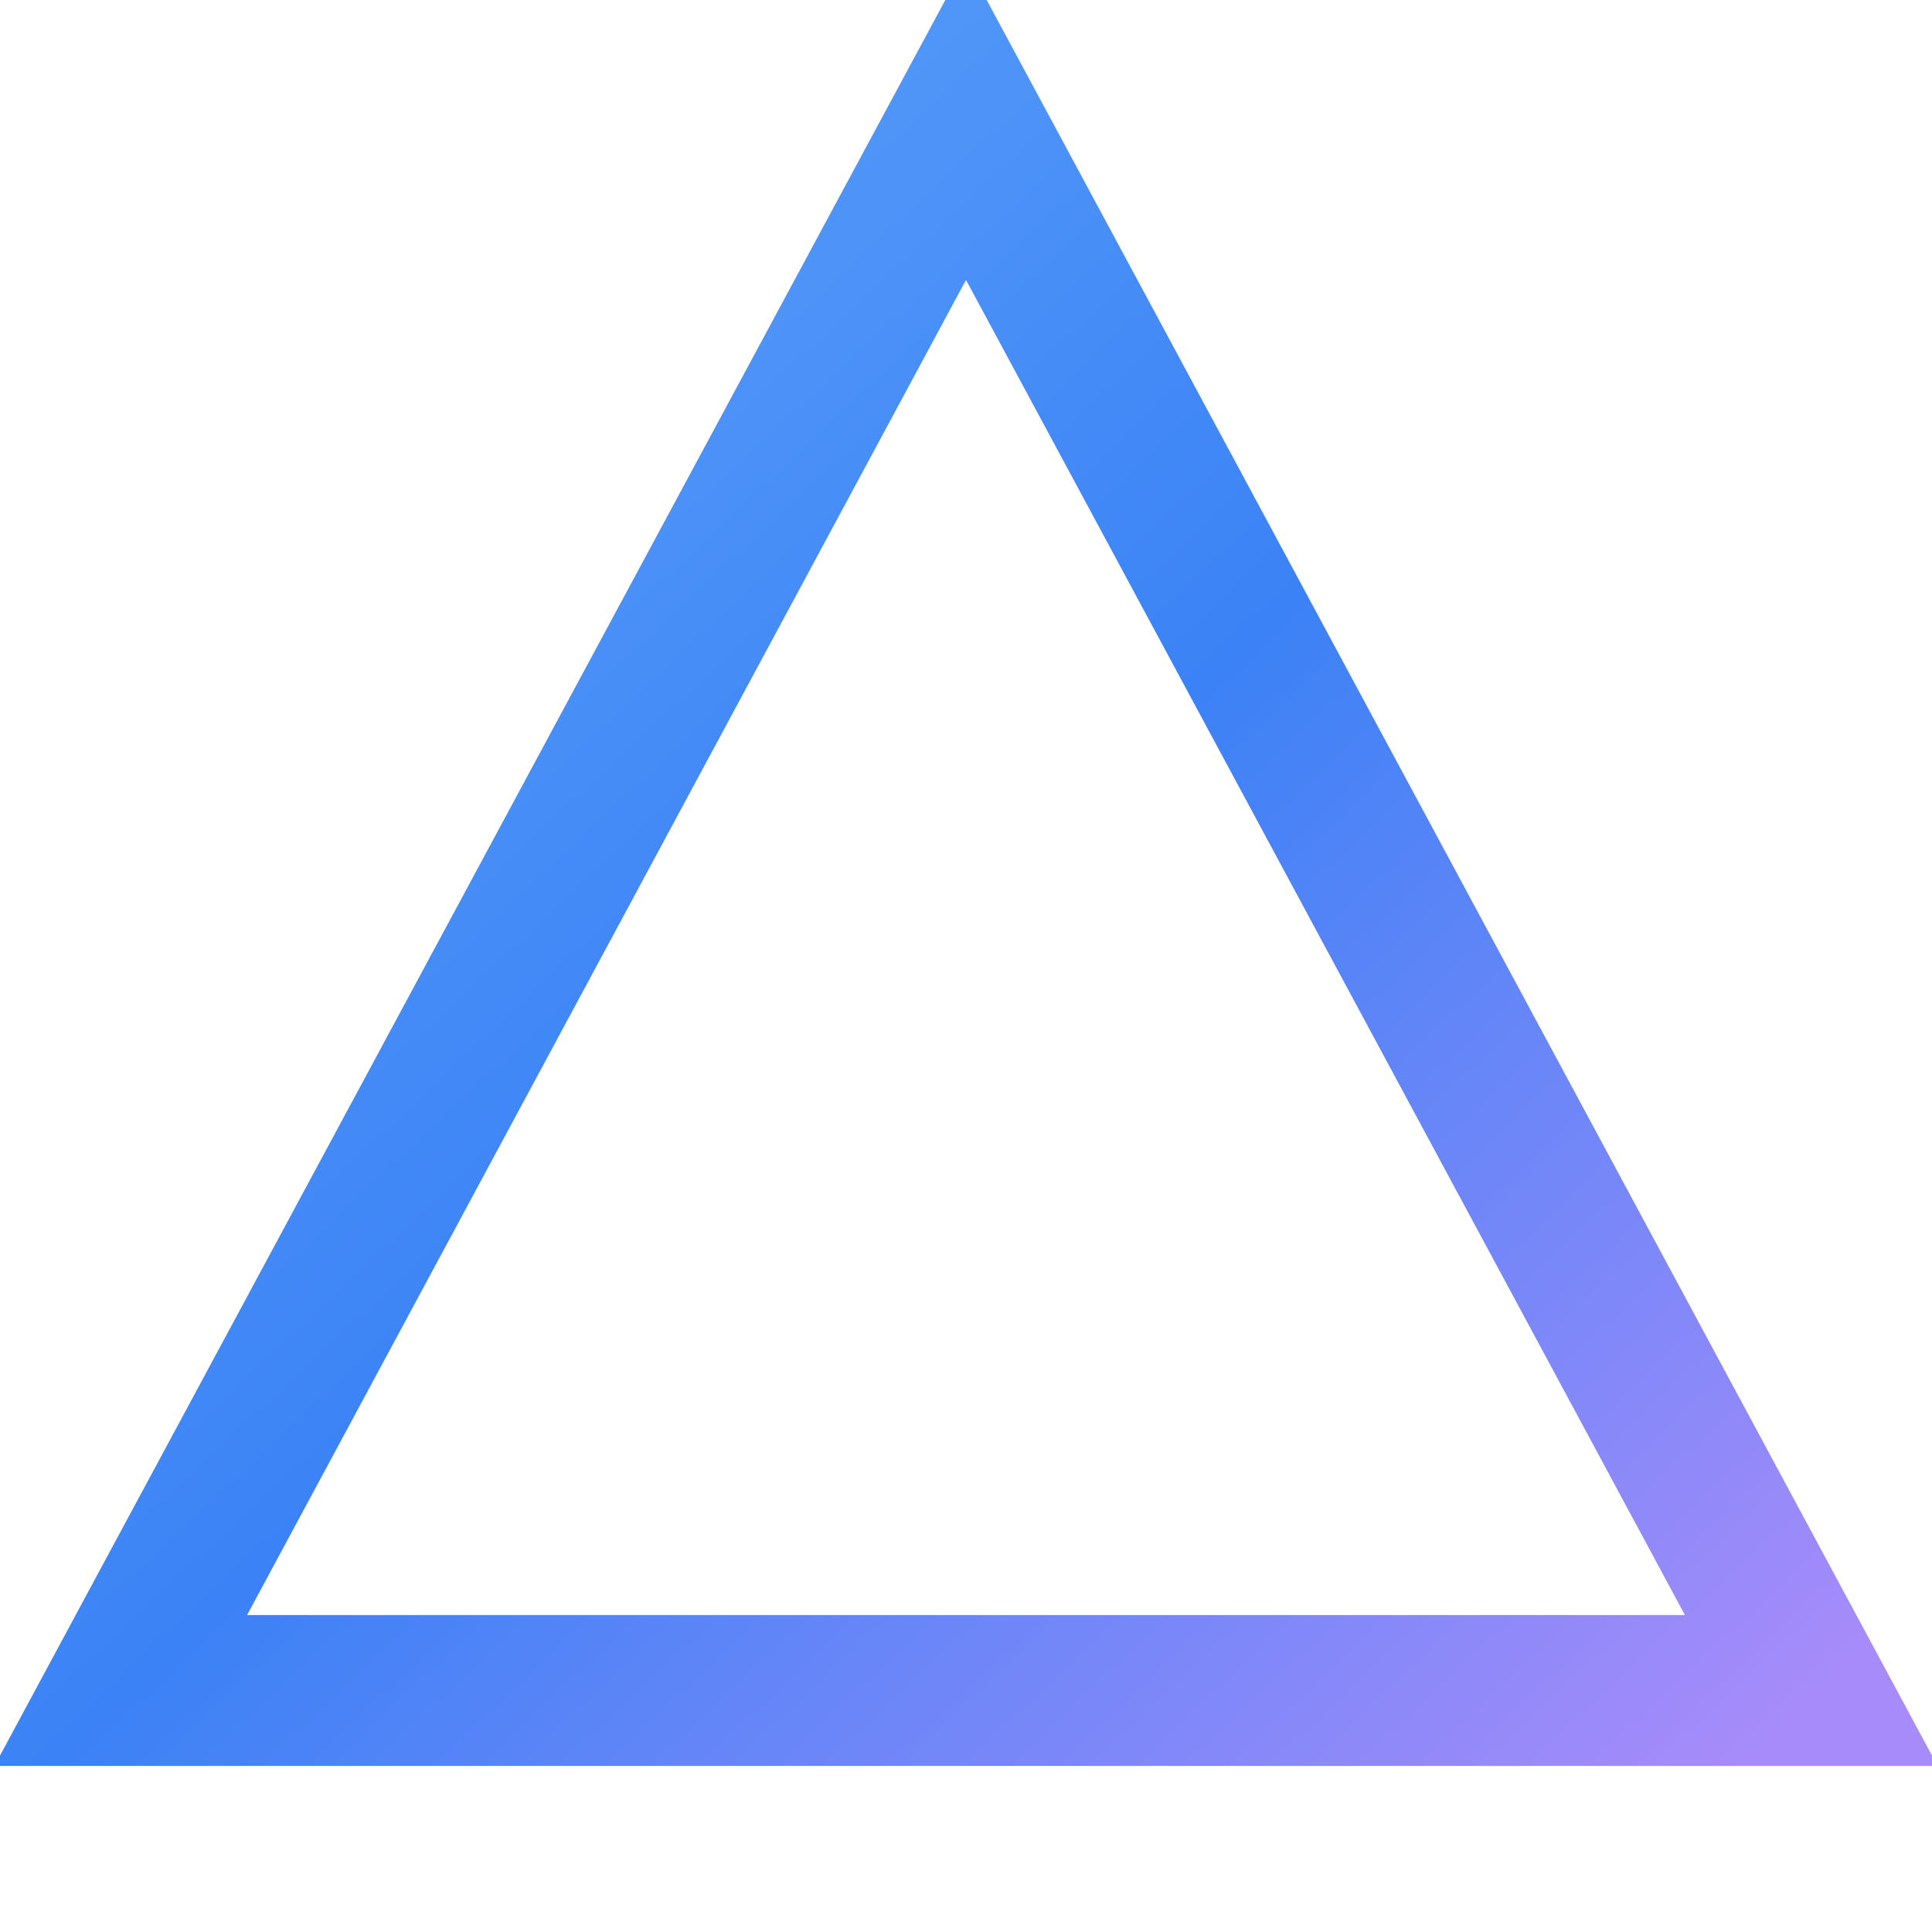
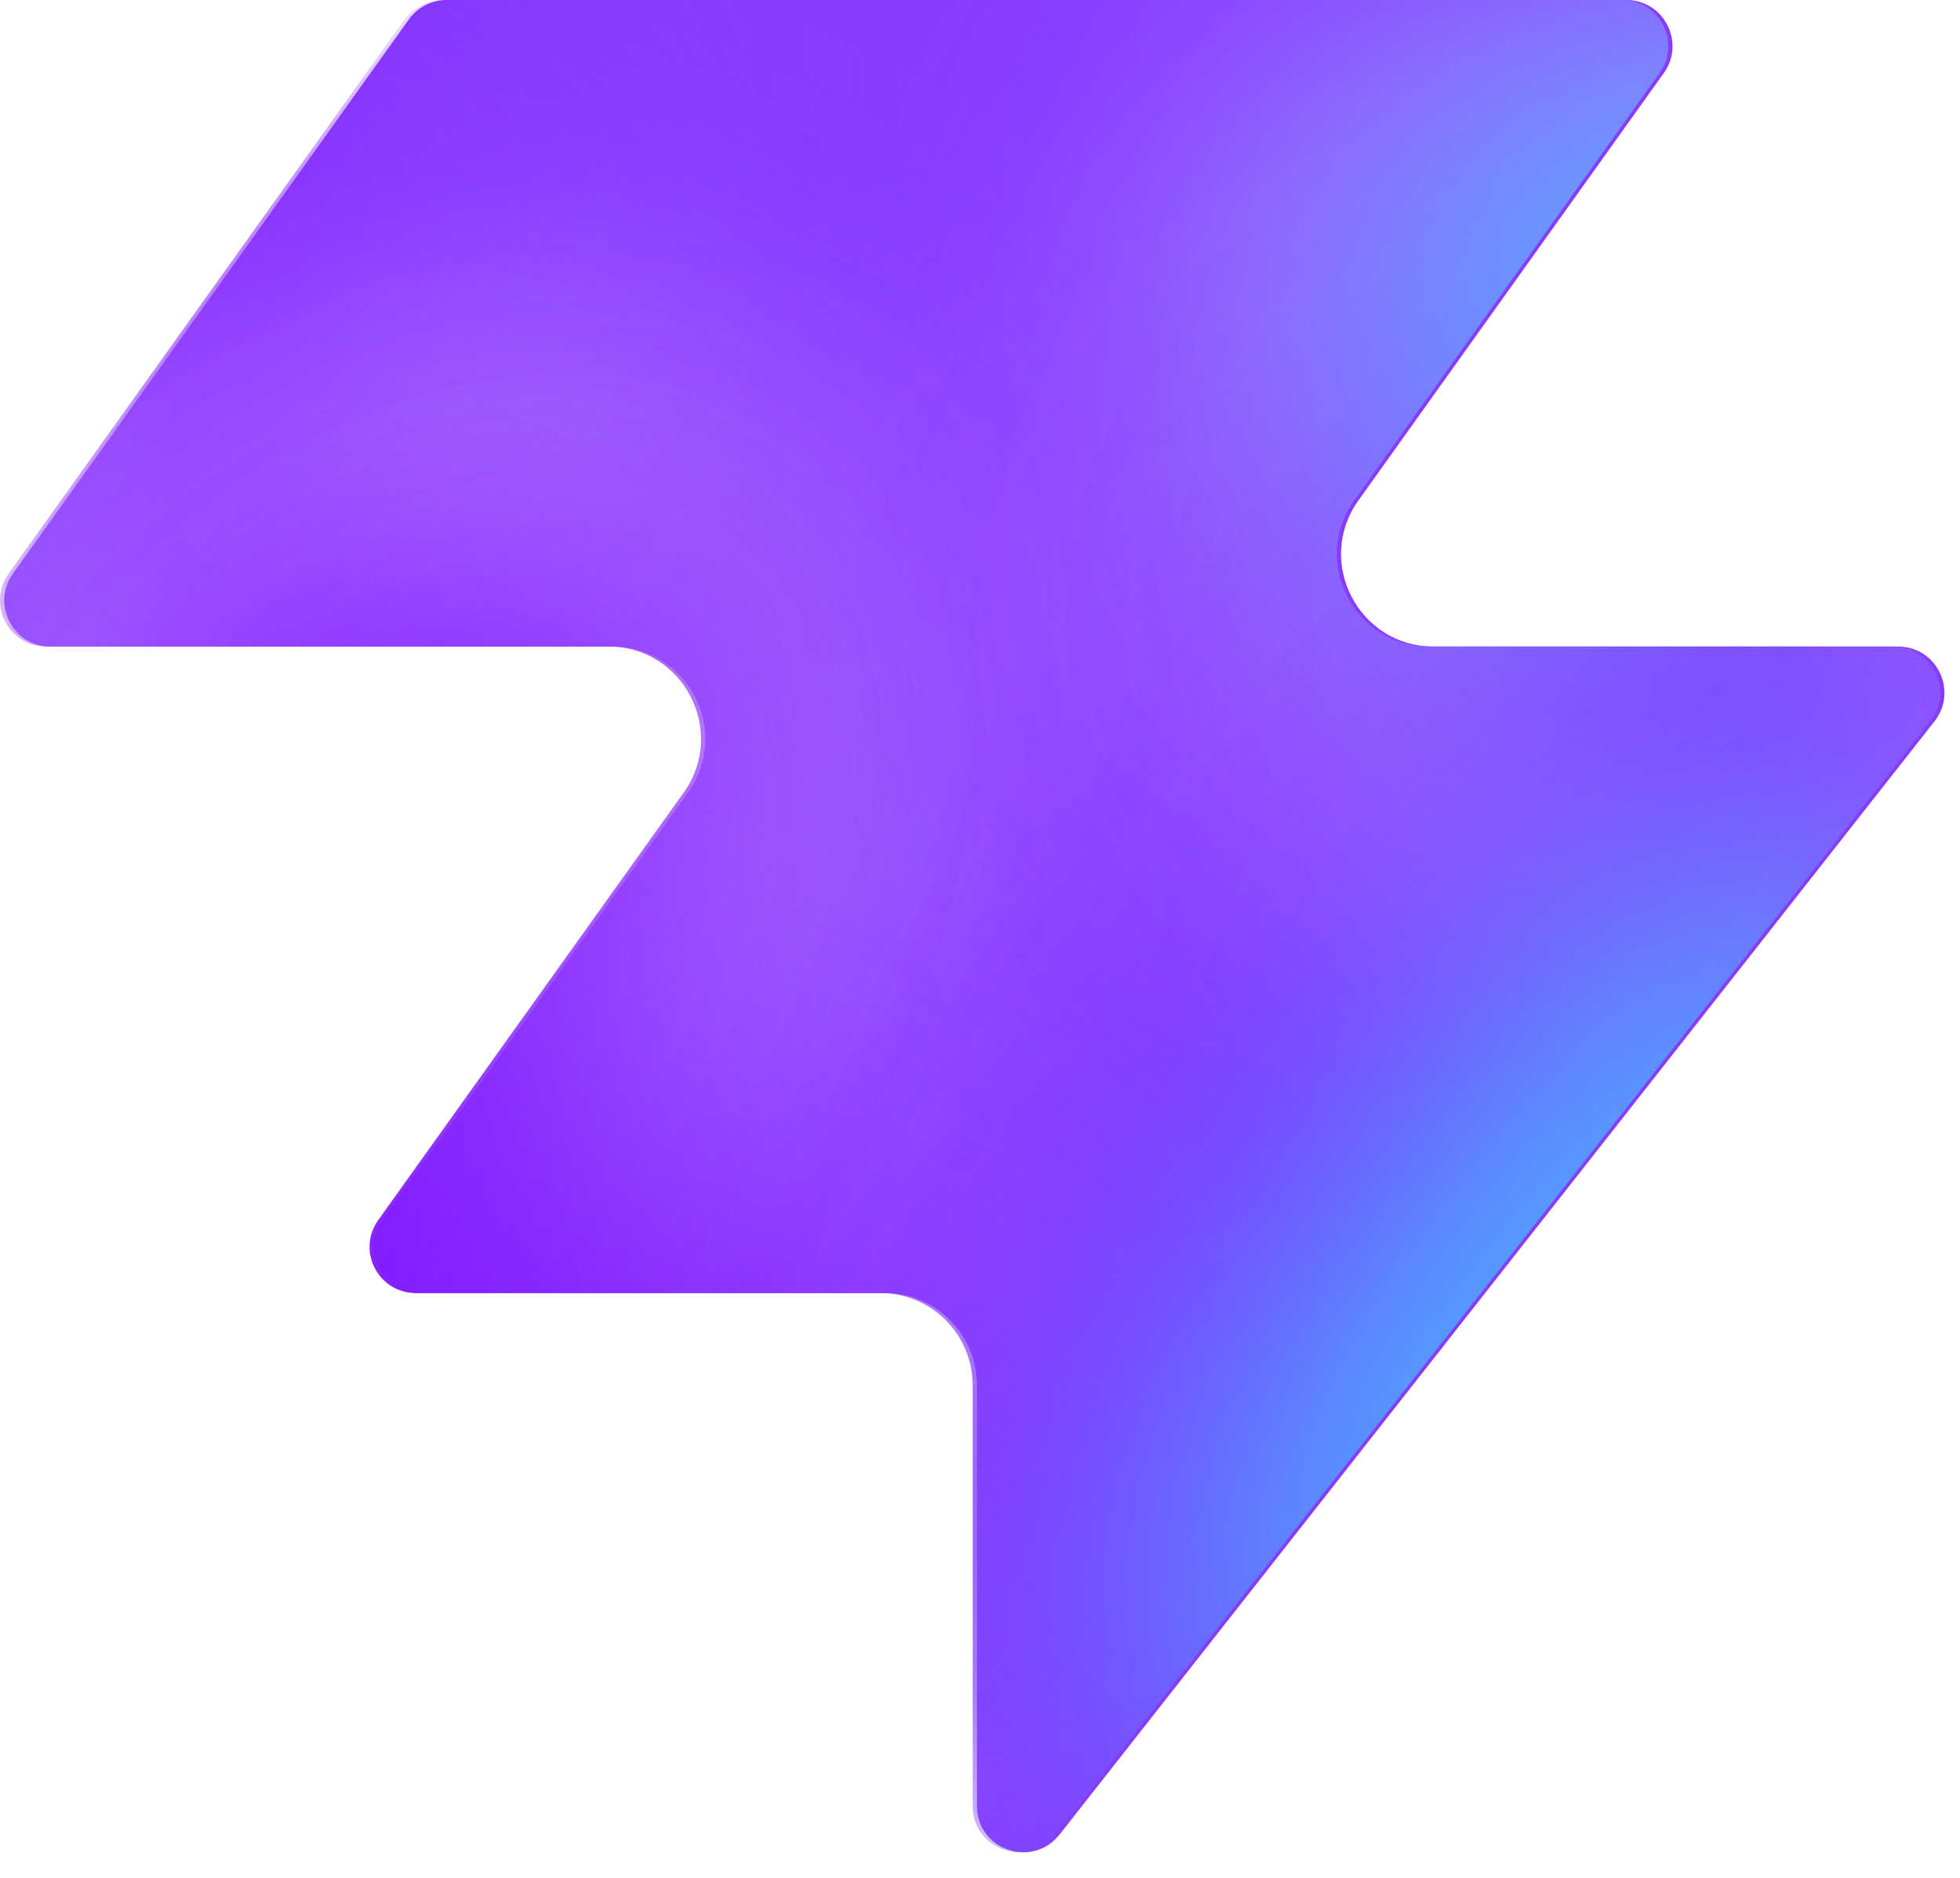
- <svg xmlns="http://www.w3.org/2000/svg" viewBox="0 0 32 32" fill="none">
-   <polygon points="16,2 30,28 2,28" stroke="url(#g)" stroke-width="2.5" fill="none" />
+ <svg xmlns="http://www.w3.org/2000/svg" width="48" height="46" fill="none" viewBox="0 0 48 46">
+   <path fill="#863bff" d="M25.946 44.938c-.664.845-2.021.375-2.021-.698V33.937a2.26 2.26 0 0 0-2.262-2.262H10.287c-.92 0-1.456-1.04-.92-1.788l7.48-10.471c1.07-1.497 0-3.578-1.842-3.578H1.237c-.92 0-1.456-1.04-.92-1.788L10.013.474c.214-.297.556-.474.92-.474h28.894c.92 0 1.456 1.04.92 1.788l-7.48 10.471c-1.07 1.498 0 3.579 1.842 3.579h11.377c.943 0 1.473 1.088.89 1.83L25.947 44.94z" style="fill:#863bff;fill:color(display-p3 .525 .23 1);fill-opacity:1" />
+   <mask id="a" width="48" height="46" x="0" y="0" maskUnits="userSpaceOnUse" style="mask-type:alpha">
+     <path fill="#000" d="M25.842 44.938c-.664.844-2.021.375-2.021-.698V33.937a2.26 2.26 0 0 0-2.262-2.262H10.183c-.92 0-1.456-1.04-.92-1.788l7.48-10.471c1.07-1.498 0-3.579-1.842-3.579H1.133c-.92 0-1.456-1.04-.92-1.787L9.91.473c.214-.297.556-.474.92-.474h28.894c.92 0 1.456 1.04.92 1.788l-7.48 10.471c-1.07 1.498 0 3.578 1.842 3.578h11.377c.943 0 1.473 1.088.89 1.832L25.843 44.94z" style="fill:#000;fill-opacity:1" />
+   </mask>
+   <g mask="url(#a)">
+     <g filter="url(#b)">
+       <ellipse cx="5.508" cy="14.704" fill="#ede6ff" rx="5.508" ry="14.704" style="fill:#ede6ff;fill:color(display-p3 .927 .903 1);fill-opacity:1" transform="matrix(.00324 1 1 -.00324 -4.47 31.516)" />
+     </g>
+     <g filter="url(#c)">
+       <ellipse cx="10.399" cy="29.851" fill="#ede6ff" rx="10.399" ry="29.851" style="fill:#ede6ff;fill:color(display-p3 .927 .903 1);fill-opacity:1" transform="matrix(.00324 1 1 -.00324 -39.328 7.883)" />
+     </g>
+     <g filter="url(#d)">
+       <ellipse cx="5.508" cy="30.487" fill="#7e14ff" rx="5.508" ry="30.487" style="fill:#7e14ff;fill:color(display-p3 .492 .077 1);fill-opacity:1" transform="rotate(89.814 -25.913 -14.639)scale(1 -1)" />
+     </g>
+     <g filter="url(#e)">
+       <ellipse cx="5.508" cy="30.599" fill="#7e14ff" rx="5.508" ry="30.599" style="fill:#7e14ff;fill:color(display-p3 .492 .077 1);fill-opacity:1" transform="rotate(89.814 -32.644 -3.334)scale(1 -1)" />
+     </g>
+     <g filter="url(#f)">
+       <ellipse cx="5.508" cy="30.599" fill="#7e14ff" rx="5.508" ry="30.599" style="fill:#7e14ff;fill:color(display-p3 .492 .077 1);fill-opacity:1" transform="matrix(.00324 1 1 -.00324 -34.34 30.47)" />
+     </g>
+     <g filter="url(#g)">
+       <ellipse cx="14.072" cy="22.078" fill="#ede6ff" rx="14.072" ry="22.078" style="fill:#ede6ff;fill:color(display-p3 .927 .903 1);fill-opacity:1" transform="rotate(93.35 24.506 48.493)scale(-1 1)" />
+     </g>
+     <g filter="url(#h)">
+       <ellipse cx="3.47" cy="21.501" fill="#7e14ff" rx="3.47" ry="21.501" style="fill:#7e14ff;fill:color(display-p3 .492 .077 1);fill-opacity:1" transform="rotate(89.009 28.708 47.59)scale(-1 1)" />
+     </g>
+     <g filter="url(#i)">
+       <ellipse cx="3.47" cy="21.501" fill="#7e14ff" rx="3.47" ry="21.501" style="fill:#7e14ff;fill:color(display-p3 .492 .077 1);fill-opacity:1" transform="rotate(89.009 28.708 47.59)scale(-1 1)" />
+     </g>
+     <g filter="url(#j)">
+       <ellipse cx=".387" cy="8.972" fill="#7e14ff" rx="4.407" ry="29.108" style="fill:#7e14ff;fill:color(display-p3 .492 .077 1);fill-opacity:1" transform="rotate(39.51 .387 8.972)" />
+     </g>
+     <g filter="url(#k)">
+       <ellipse cx="47.523" cy="-6.092" fill="#7e14ff" rx="4.407" ry="29.108" style="fill:#7e14ff;fill:color(display-p3 .492 .077 1);fill-opacity:1" transform="rotate(37.892 47.523 -6.092)" />
+     </g>
+     <g filter="url(#l)">
+       <ellipse cx="41.412" cy="6.333" fill="#47bfff" rx="5.971" ry="9.665" style="fill:#47bfff;fill:color(display-p3 .28 .748 1);fill-opacity:1" transform="rotate(37.892 41.412 6.333)" />
+     </g>
+     <g filter="url(#m)">
+       <ellipse cx="-1.879" cy="38.332" fill="#7e14ff" rx="4.407" ry="29.108" style="fill:#7e14ff;fill:color(display-p3 .492 .077 1);fill-opacity:1" transform="rotate(37.892 -1.88 38.332)" />
+     </g>
+     <g filter="url(#n)">
+       <ellipse cx="-1.879" cy="38.332" fill="#7e14ff" rx="4.407" ry="29.108" style="fill:#7e14ff;fill:color(display-p3 .492 .077 1);fill-opacity:1" transform="rotate(37.892 -1.88 38.332)" />
+     </g>
+     <g filter="url(#o)">
+       <ellipse cx="35.651" cy="29.907" fill="#7e14ff" rx="4.407" ry="29.108" style="fill:#7e14ff;fill:color(display-p3 .492 .077 1);fill-opacity:1" transform="rotate(37.892 35.651 29.907)" />
+     </g>
+     <g filter="url(#p)">
+       <ellipse cx="38.418" cy="32.4" fill="#47bfff" rx="5.971" ry="15.297" style="fill:#47bfff;fill:color(display-p3 .28 .748 1);fill-opacity:1" transform="rotate(37.892 38.418 32.4)" />
+     </g>
+   </g>
  <defs>
-     <linearGradient id="g" x1="0%" y1="0%" x2="100%" y2="100%">
-       <stop offset="0%" stop-color="#60a5fa" />
-       <stop offset="50%" stop-color="#3b82f6" />
-       <stop offset="100%" stop-color="#a78bfa" />
-     </linearGradient>
+     <filter id="b" width="60.045" height="41.654" x="-19.77" y="16.149" color-interpolation-filters="sRGB" filterUnits="userSpaceOnUse">
+       <feFlood flood-opacity="0" result="BackgroundImageFix" />
+       <feBlend in="SourceGraphic" in2="BackgroundImageFix" result="shape" />
+       <feGaussianBlur result="effect1_foregroundBlur_2002_17158" stdDeviation="7.659" />
+     </filter>
+     <filter id="c" width="90.34" height="51.437" x="-54.613" y="-7.533" color-interpolation-filters="sRGB" filterUnits="userSpaceOnUse">
+       <feFlood flood-opacity="0" result="BackgroundImageFix" />
+       <feBlend in="SourceGraphic" in2="BackgroundImageFix" result="shape" />
+       <feGaussianBlur result="effect1_foregroundBlur_2002_17158" stdDeviation="7.659" />
+     </filter>
+     <filter id="d" width="79.355" height="29.4" x="-49.64" y="2.03" color-interpolation-filters="sRGB" filterUnits="userSpaceOnUse">
+       <feFlood flood-opacity="0" result="BackgroundImageFix" />
+       <feBlend in="SourceGraphic" in2="BackgroundImageFix" result="shape" />
+       <feGaussianBlur result="effect1_foregroundBlur_2002_17158" stdDeviation="4.596" />
+     </filter>
+     <filter id="e" width="79.579" height="29.4" x="-45.045" y="20.029" color-interpolation-filters="sRGB" filterUnits="userSpaceOnUse">
+       <feFlood flood-opacity="0" result="BackgroundImageFix" />
+       <feBlend in="SourceGraphic" in2="BackgroundImageFix" result="shape" />
+       <feGaussianBlur result="effect1_foregroundBlur_2002_17158" stdDeviation="4.596" />
+     </filter>
+     <filter id="f" width="79.579" height="29.4" x="-43.513" y="21.178" color-interpolation-filters="sRGB" filterUnits="userSpaceOnUse">
+       <feFlood flood-opacity="0" result="BackgroundImageFix" />
+       <feBlend in="SourceGraphic" in2="BackgroundImageFix" result="shape" />
+       <feGaussianBlur result="effect1_foregroundBlur_2002_17158" stdDeviation="4.596" />
+     </filter>
+     <filter id="g" width="74.749" height="58.852" x="15.756" y="-17.901" color-interpolation-filters="sRGB" filterUnits="userSpaceOnUse">
+       <feFlood flood-opacity="0" result="BackgroundImageFix" />
+       <feBlend in="SourceGraphic" in2="BackgroundImageFix" result="shape" />
+       <feGaussianBlur result="effect1_foregroundBlur_2002_17158" stdDeviation="7.659" />
+     </filter>
+     <filter id="h" width="61.377" height="25.362" x="23.548" y="2.284" color-interpolation-filters="sRGB" filterUnits="userSpaceOnUse">
+       <feFlood flood-opacity="0" result="BackgroundImageFix" />
+       <feBlend in="SourceGraphic" in2="BackgroundImageFix" result="shape" />
+       <feGaussianBlur result="effect1_foregroundBlur_2002_17158" stdDeviation="4.596" />
+     </filter>
+     <filter id="i" width="61.377" height="25.362" x="23.548" y="2.284" color-interpolation-filters="sRGB" filterUnits="userSpaceOnUse">
+       <feFlood flood-opacity="0" result="BackgroundImageFix" />
+       <feBlend in="SourceGraphic" in2="BackgroundImageFix" result="shape" />
+       <feGaussianBlur result="effect1_foregroundBlur_2002_17158" stdDeviation="4.596" />
+     </filter>
+     <filter id="j" width="56.045" height="63.649" x="-27.636" y="-22.853" color-interpolation-filters="sRGB" filterUnits="userSpaceOnUse">
+       <feFlood flood-opacity="0" result="BackgroundImageFix" />
+       <feBlend in="SourceGraphic" in2="BackgroundImageFix" result="shape" />
+       <feGaussianBlur result="effect1_foregroundBlur_2002_17158" stdDeviation="4.596" />
+     </filter>
+     <filter id="k" width="54.814" height="64.646" x="20.116" y="-38.415" color-interpolation-filters="sRGB" filterUnits="userSpaceOnUse">
+       <feFlood flood-opacity="0" result="BackgroundImageFix" />
+       <feBlend in="SourceGraphic" in2="BackgroundImageFix" result="shape" />
+       <feGaussianBlur result="effect1_foregroundBlur_2002_17158" stdDeviation="4.596" />
+     </filter>
+     <filter id="l" width="33.541" height="35.313" x="24.641" y="-11.323" color-interpolation-filters="sRGB" filterUnits="userSpaceOnUse">
+       <feFlood flood-opacity="0" result="BackgroundImageFix" />
+       <feBlend in="SourceGraphic" in2="BackgroundImageFix" result="shape" />
+       <feGaussianBlur result="effect1_foregroundBlur_2002_17158" stdDeviation="4.596" />
+     </filter>
+     <filter id="m" width="54.814" height="64.646" x="-29.286" y="6.009" color-interpolation-filters="sRGB" filterUnits="userSpaceOnUse">
+       <feFlood flood-opacity="0" result="BackgroundImageFix" />
+       <feBlend in="SourceGraphic" in2="BackgroundImageFix" result="shape" />
+       <feGaussianBlur result="effect1_foregroundBlur_2002_17158" stdDeviation="4.596" />
+     </filter>
+     <filter id="n" width="54.814" height="64.646" x="-29.286" y="6.009" color-interpolation-filters="sRGB" filterUnits="userSpaceOnUse">
+       <feFlood flood-opacity="0" result="BackgroundImageFix" />
+       <feBlend in="SourceGraphic" in2="BackgroundImageFix" result="shape" />
+       <feGaussianBlur result="effect1_foregroundBlur_2002_17158" stdDeviation="4.596" />
+     </filter>
+     <filter id="o" width="54.814" height="64.646" x="8.244" y="-2.416" color-interpolation-filters="sRGB" filterUnits="userSpaceOnUse">
+       <feFlood flood-opacity="0" result="BackgroundImageFix" />
+       <feBlend in="SourceGraphic" in2="BackgroundImageFix" result="shape" />
+       <feGaussianBlur result="effect1_foregroundBlur_2002_17158" stdDeviation="4.596" />
+     </filter>
+     <filter id="p" width="39.409" height="43.623" x="18.713" y="10.588" color-interpolation-filters="sRGB" filterUnits="userSpaceOnUse">
+       <feFlood flood-opacity="0" result="BackgroundImageFix" />
+       <feBlend in="SourceGraphic" in2="BackgroundImageFix" result="shape" />
+       <feGaussianBlur result="effect1_foregroundBlur_2002_17158" stdDeviation="4.596" />
+     </filter>
  </defs>
</svg>
